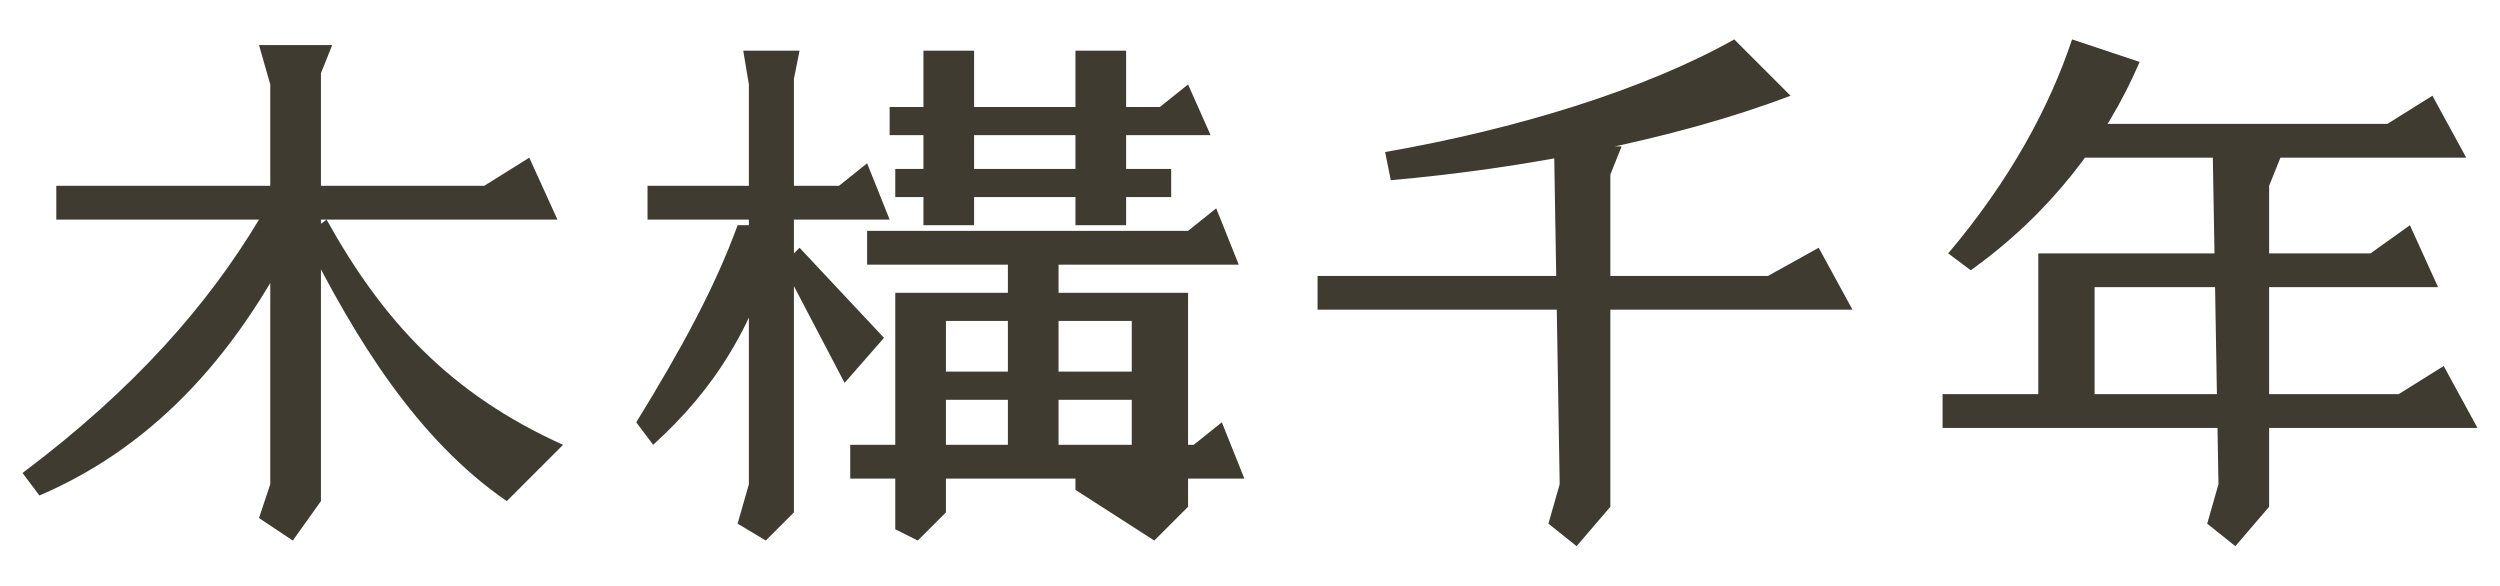
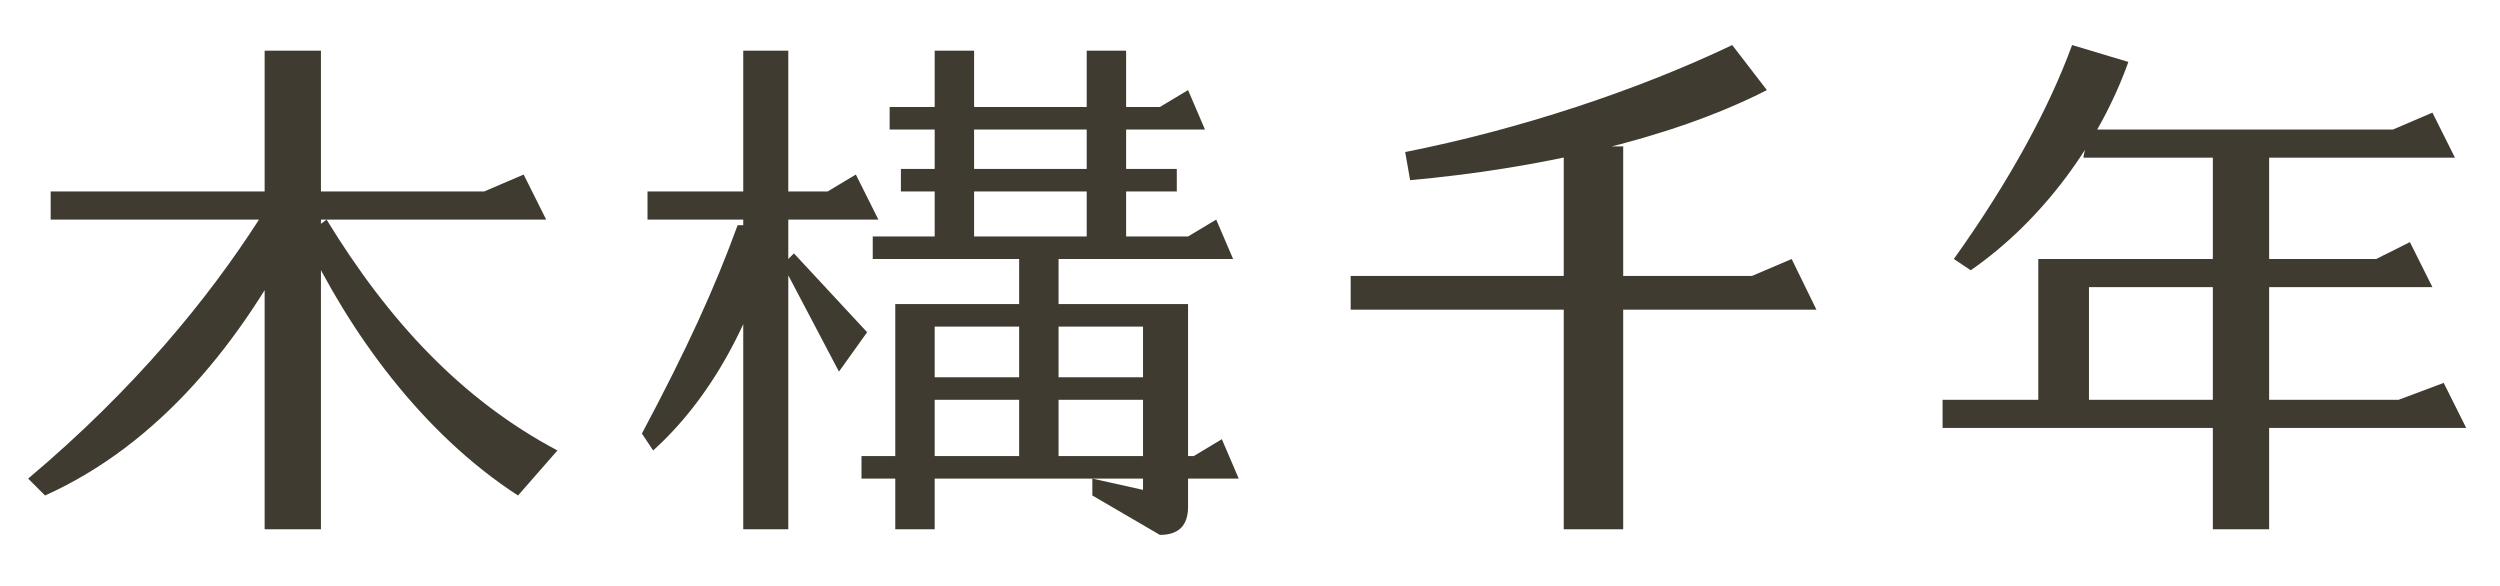
<svg xmlns="http://www.w3.org/2000/svg" viewBox="0 0 444 104" fill="#403b30">
  <g transform="translate(3 2)">
-     <path d="M43 6h13l-2 5v76l-5 7-6-4 2-6V13zM7 31h76l8-5 5 11H7zM43 37h8C40 60 25 77 4 86l-3-4C21 67 34 52 43 37ZM55 37C65 55 77 68 97 77l-10 10C71 76 60 58 51 40Z" />
+     <path d="M44 7h10v85H44zM6 32h77l7-3 4 8H6zM43 37h8C40 59 25 77 5 86l-3-3C21 67 34 51 43 37ZM55 37C66 55 79 69 96 78l-7 8C72 75 59 57 51 40Z" />
  </g>
  <g transform="translate(115 2)">
-     <path d="M17 7h10l-1 5v77l-5 5-5-3 2-7V13zM0 31h34l5-4 4 10H0zM16 38h8C19 56 12 67 1 77l-3-4C6 60 12 49 16 38ZM27 42l15 16-7 8-11-21z" />
-     <path d="M49 7h9v31h-9zM76 7h9v31h-9zM43 17h48l5-4 4 9H43zM44 28h49v5H44zM39 39h57l5-4 4 10H39zM48 50h46v5H48zM44 50h9v39l-5 5-4-2zM86 50h10v38l-6 6-14-9v-4l10 2zM52 64h36v5H52zM36 77h61l5-4 4 10H36zM64 44h9v34h-9z" />
+     <path d="M17 7h8v85h-8zM0 32h32l5-3 4 8H0zM16 38h7C19 55 11 69 1 78l-2-3C7 60 12 49 16 38ZM26 43l13 14-5 7-10-19z" />
+     <path d="M51 7h7v33h-7zM78 7h7v33h-7zM43 17h48l5-3 3 7H43zM45 28h49v4H45zM40 40h56l5-3 3 7H40zM47 52h45v4H47zM44 52h7v40h-7zM88 52h8v36q0 5-5 5l-12-7v-3l9 2zM51 65h38v4H51zM38 79h59l5-3 3 7H38zM66 44h7v35h-7z" />
  </g>
-   <g transform="translate(232 2)">
-     <path d="M14 25C37 21 60 14 76 5l10 10C65 23 38 28 15 30zM44 24h12l-2 5v59l-6 7-5-4 2-7zM2 47h80l9-5 6 11H2z" />
+   <g transform="translate(239 2) scale(.88 1)">
+     <path d="M12 25C35 21 59 14 78 6l7 8C65 23 38 28 13 30zM44 24h12v68H44zM1 47h81l8-3 5 9H1z" />
  </g>
  <g transform="translate(345 2)">
-     <path d="M23 5l12 4C29 23 19 36 5 46l-4-3C12 30 19 17 23 5zM27 20h52l8-5 6 11H25zM18 43h58l7-5 5 11H18zM0 68h81l8-5 6 11H0zM48 26h12l-2 5v57l-6 7-5-4 2-7zM17 43h10v25H17z" />
+     <path d="M23 6l10 3C28 23 18 37 5 46l-3-2C12 30 19 17 23 6zM26 21h54l7-3 4 8H25zM18 44h59l6-3 4 8H18zM0 69h81l8-3 4 8H0zM48 26h10v66H48zM17 44h9v25H17z" />
  </g>
</svg>
